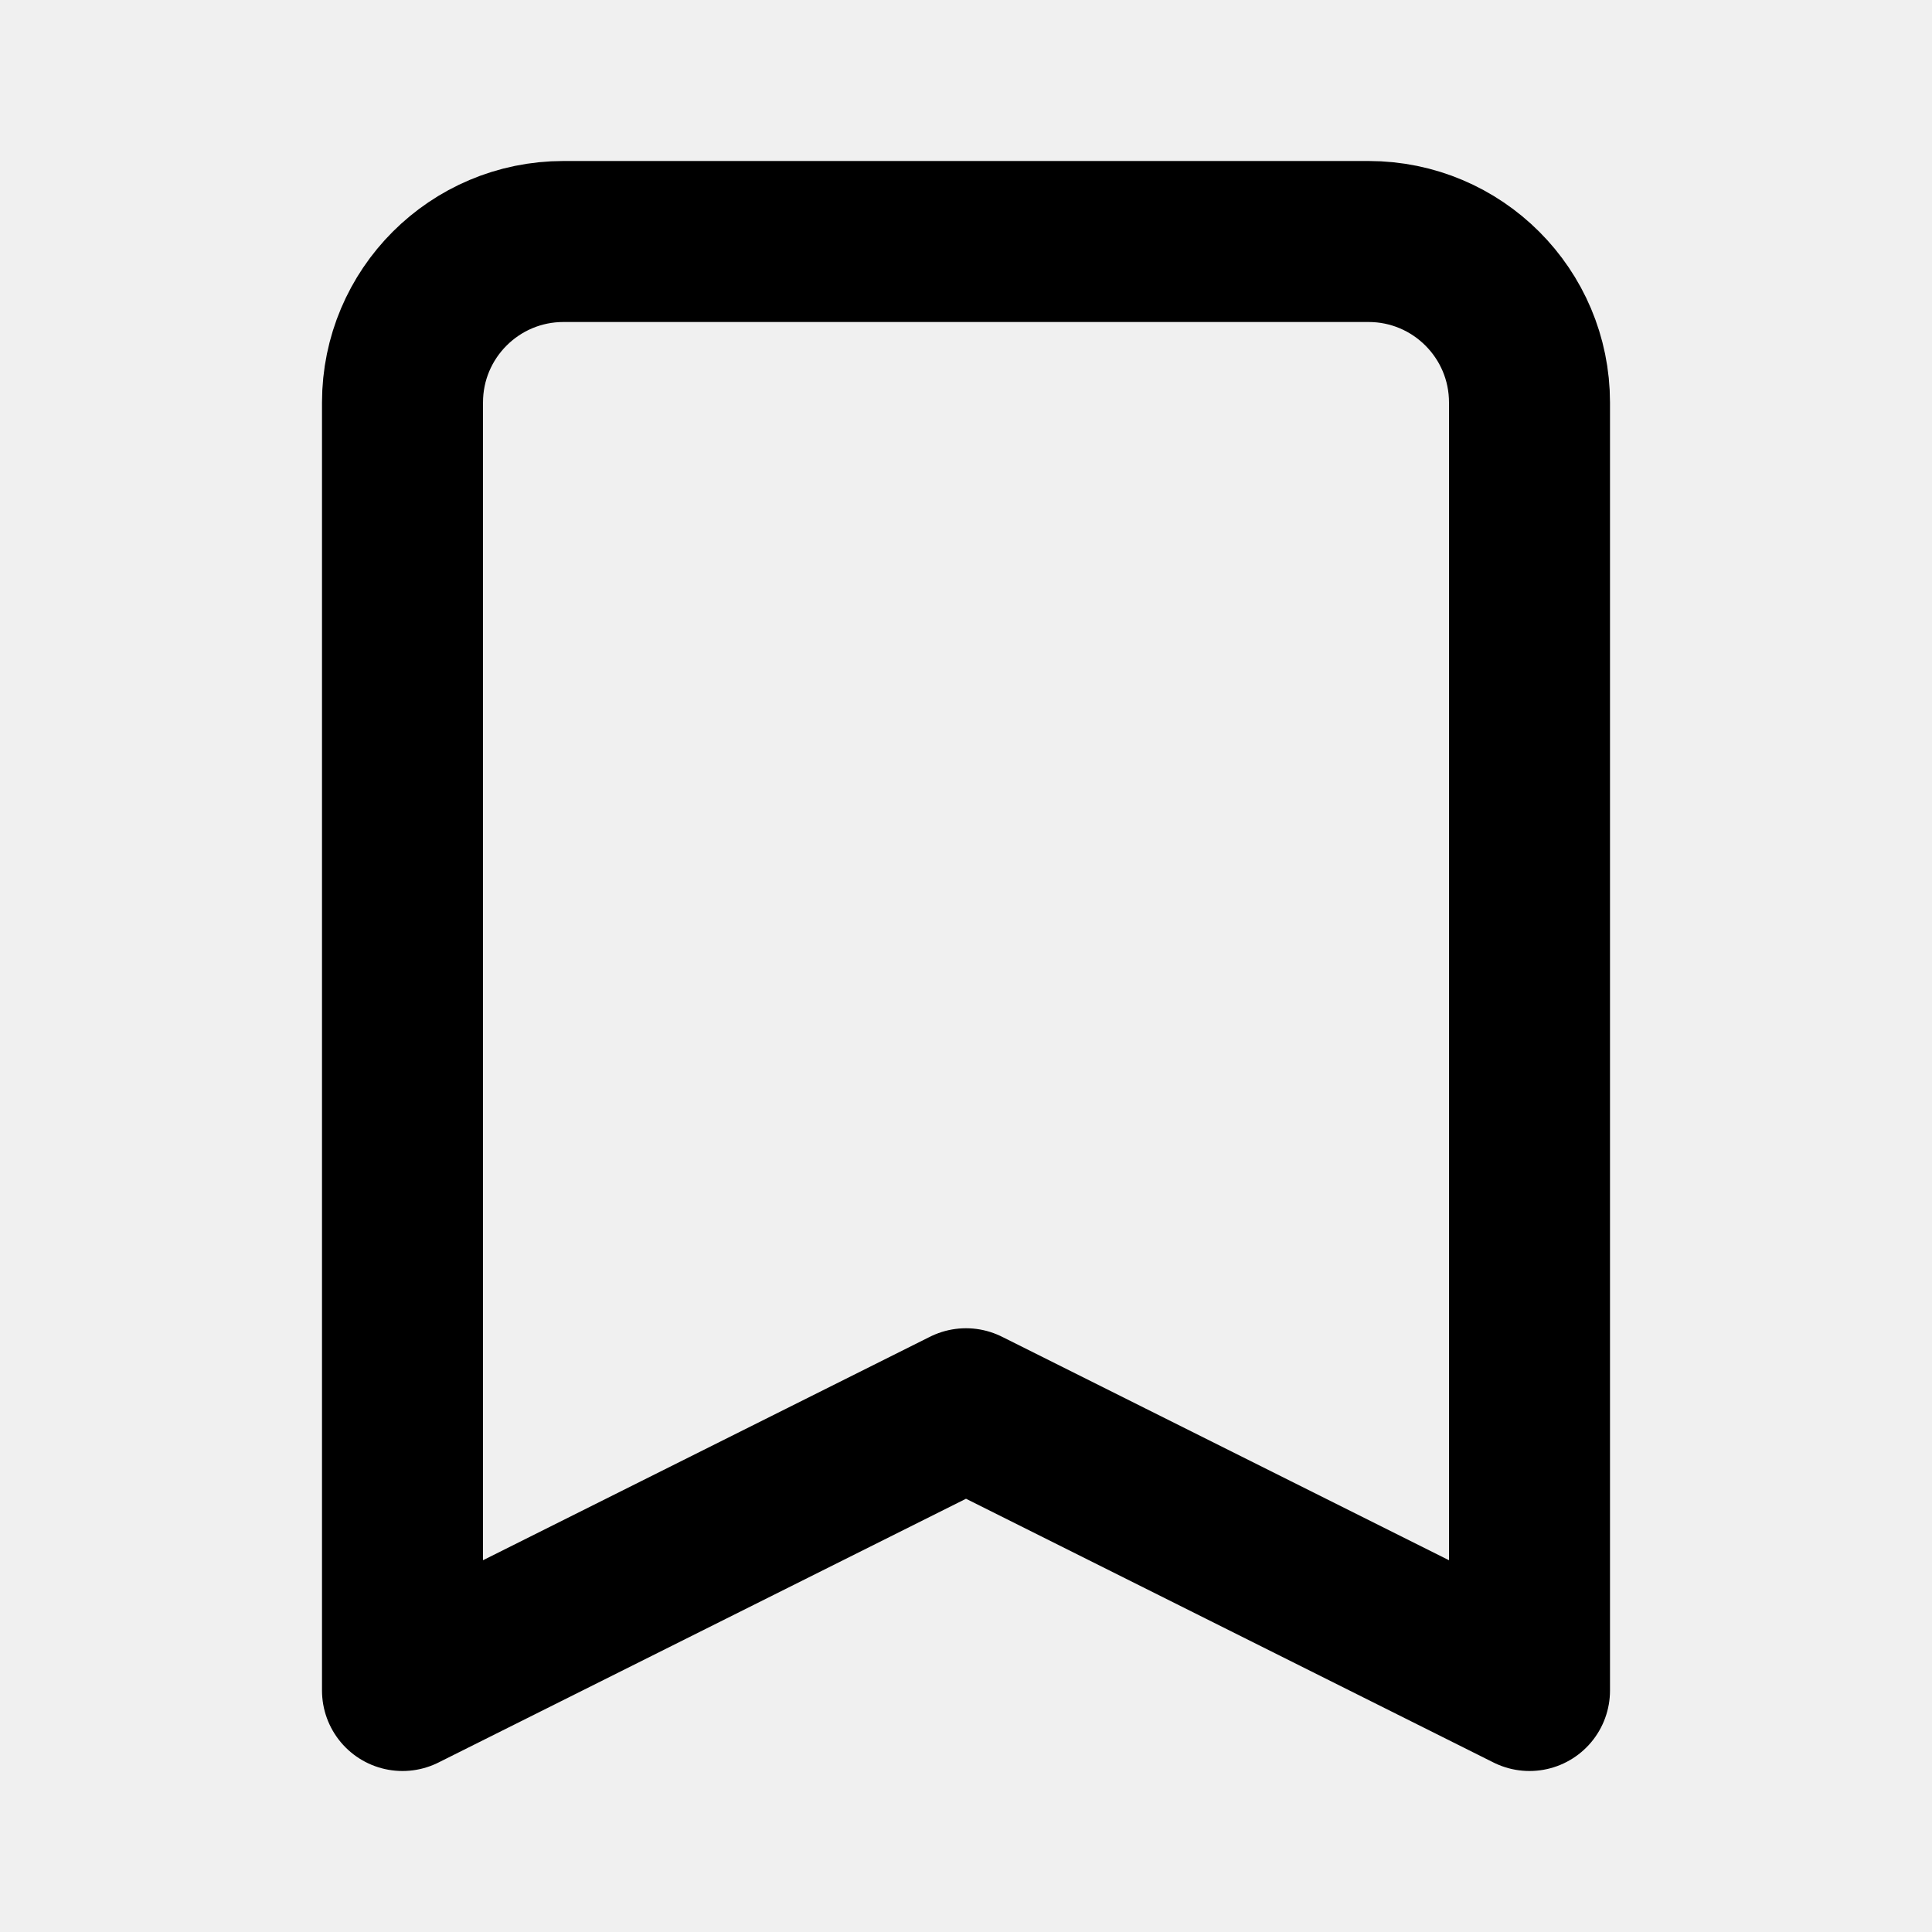
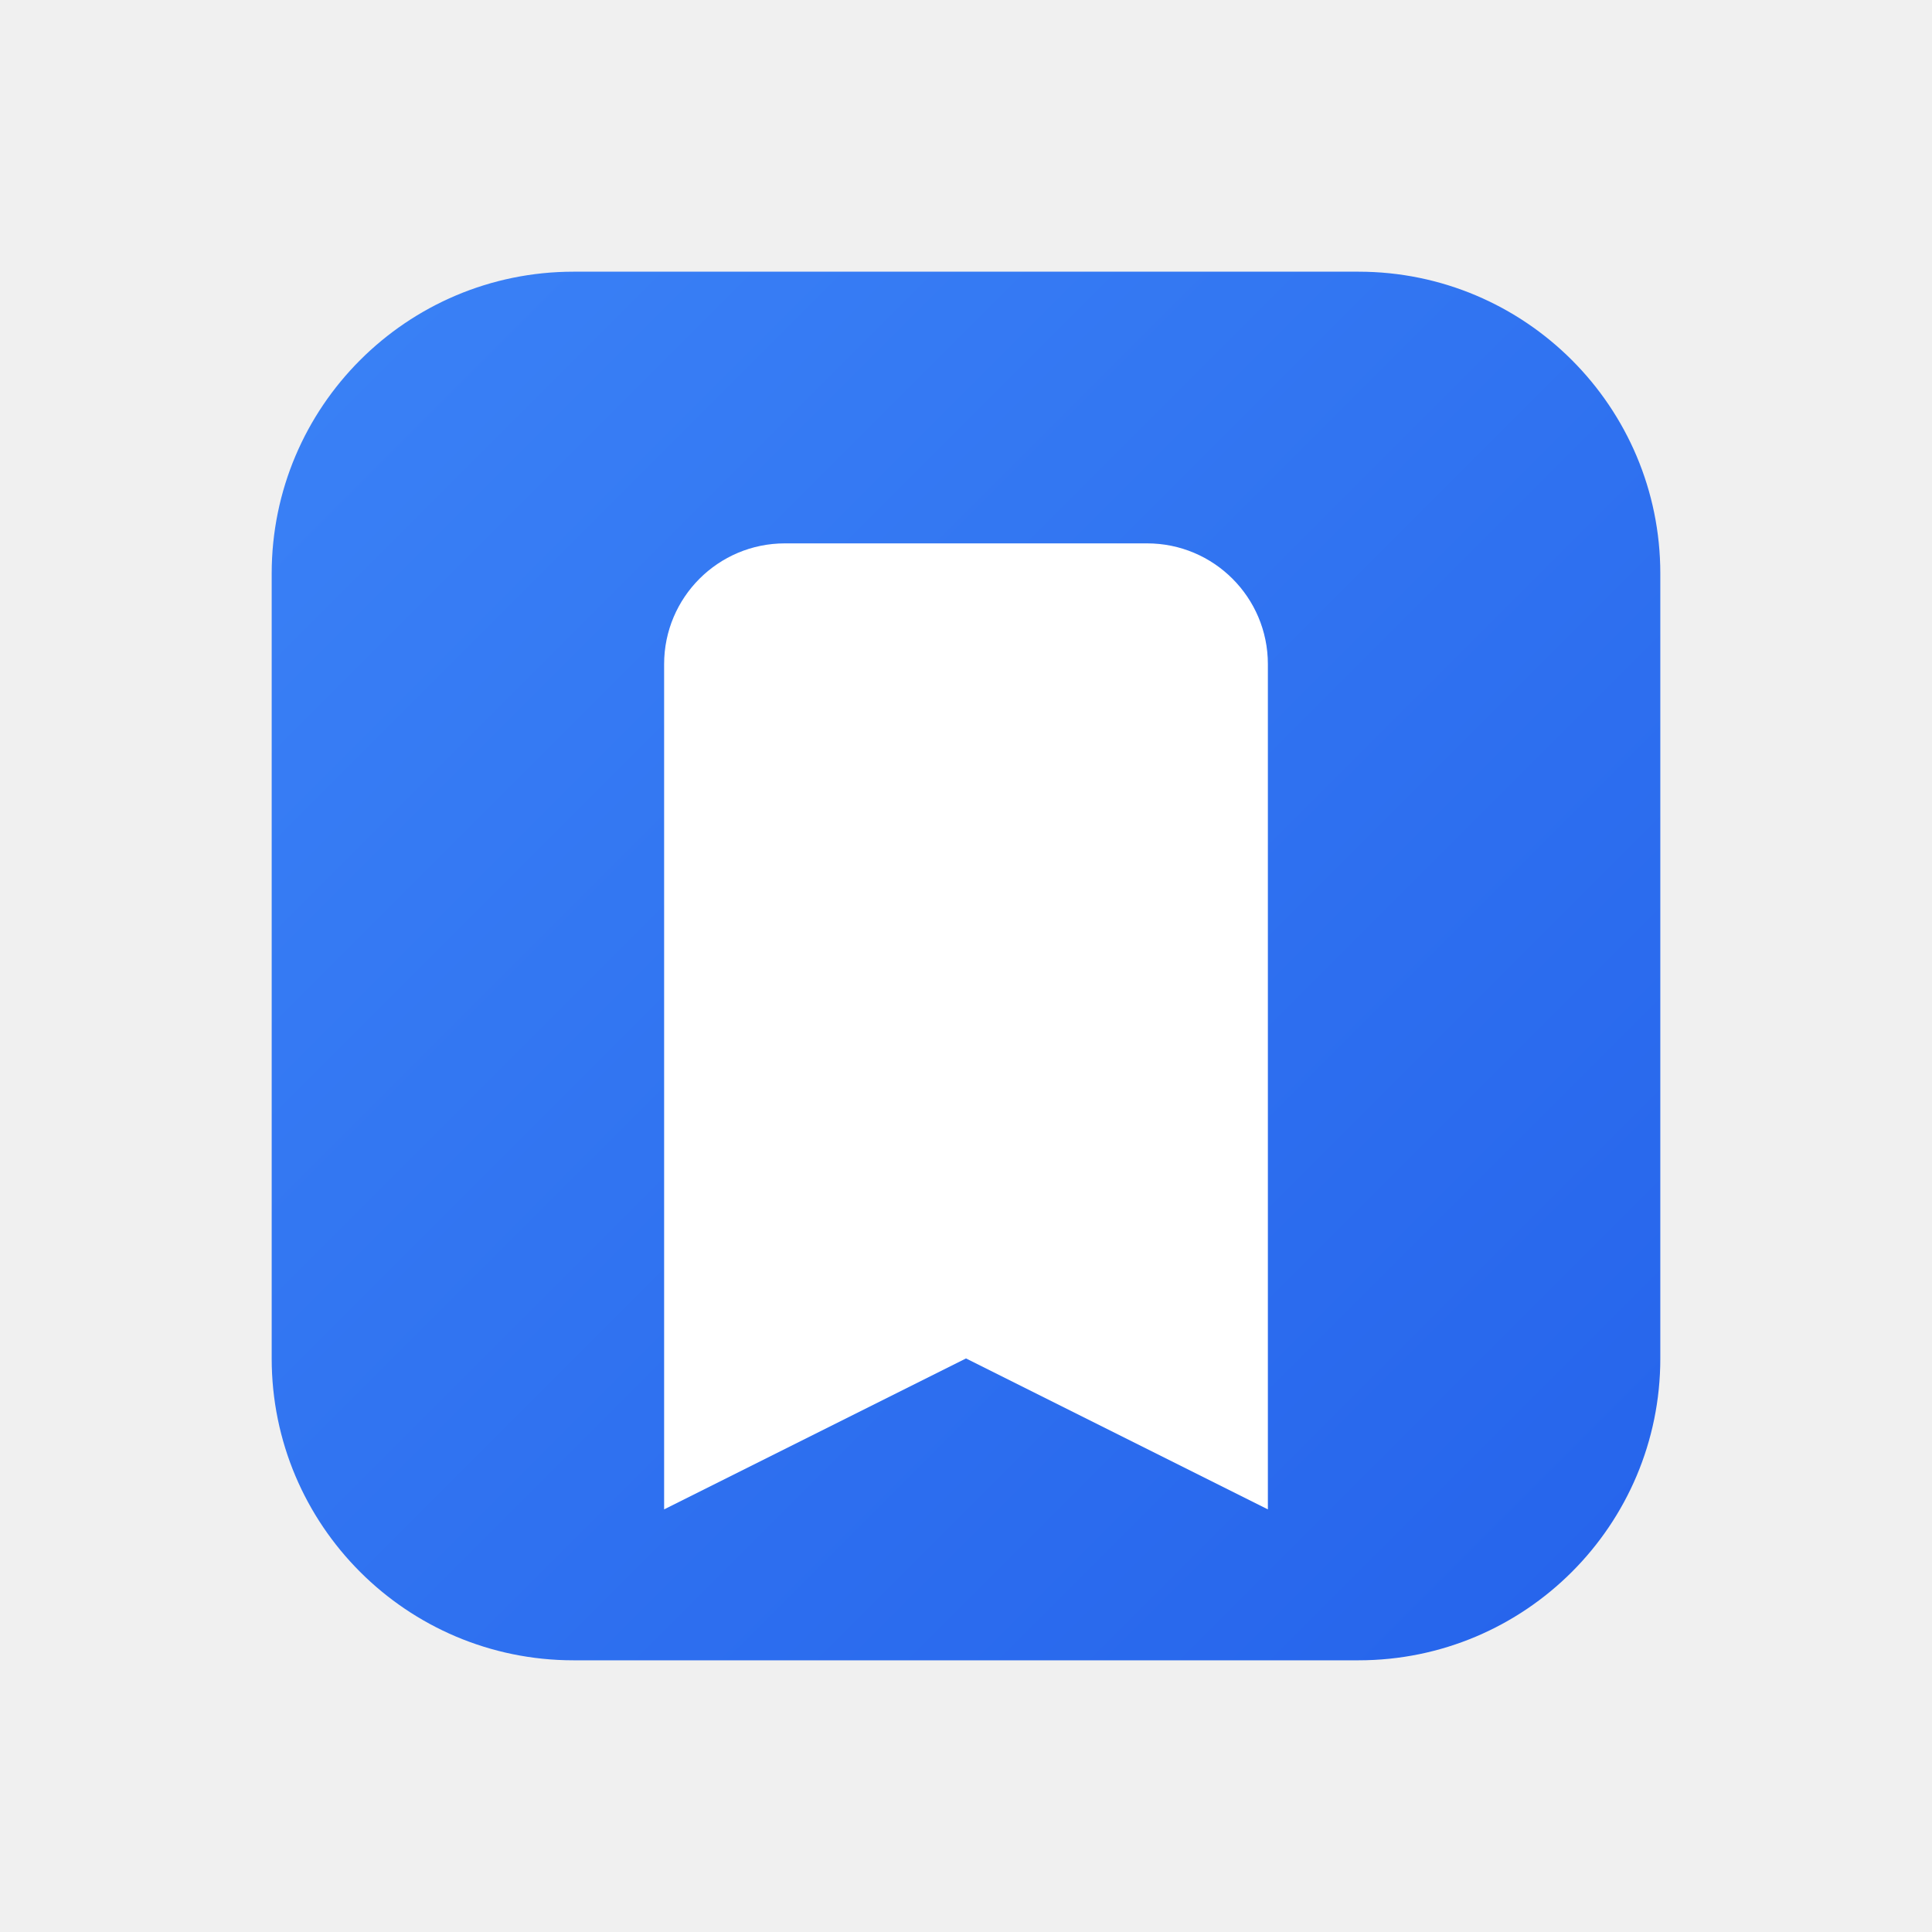
- <svg xmlns="http://www.w3.org/2000/svg" viewBox="0 0 24 24" fill="none" stroke="currentColor" stroke-width="2" stroke-linecap="round" stroke-linejoin="round">
-   <path d="M5 5a2 2 0 012-2h10a2 2 0 012 2v16l-7-3.5L5 21V5z" />
+ <svg xmlns="http://www.w3.org/2000/svg" viewBox="0 0 128 128">
+   <defs>
+     <linearGradient id="blueGradient" x1="0%" y1="0%" x2="100%" y2="100%">
+       <stop offset="0%" style="stop-color:#3B82F6;stop-opacity:1" />
+       <stop offset="100%" style="stop-color:#2563EB;stop-opacity:1" />
+     </linearGradient>
+   </defs>
+   <rect x="18" y="18" width="92" height="92" rx="20" fill="url(#blueGradient)" />
+   <path d="M44 44a8 8 0 018-8h24a8 8 0 018 8v56l-20-10L44 100V44z" fill="white" />
</svg>
